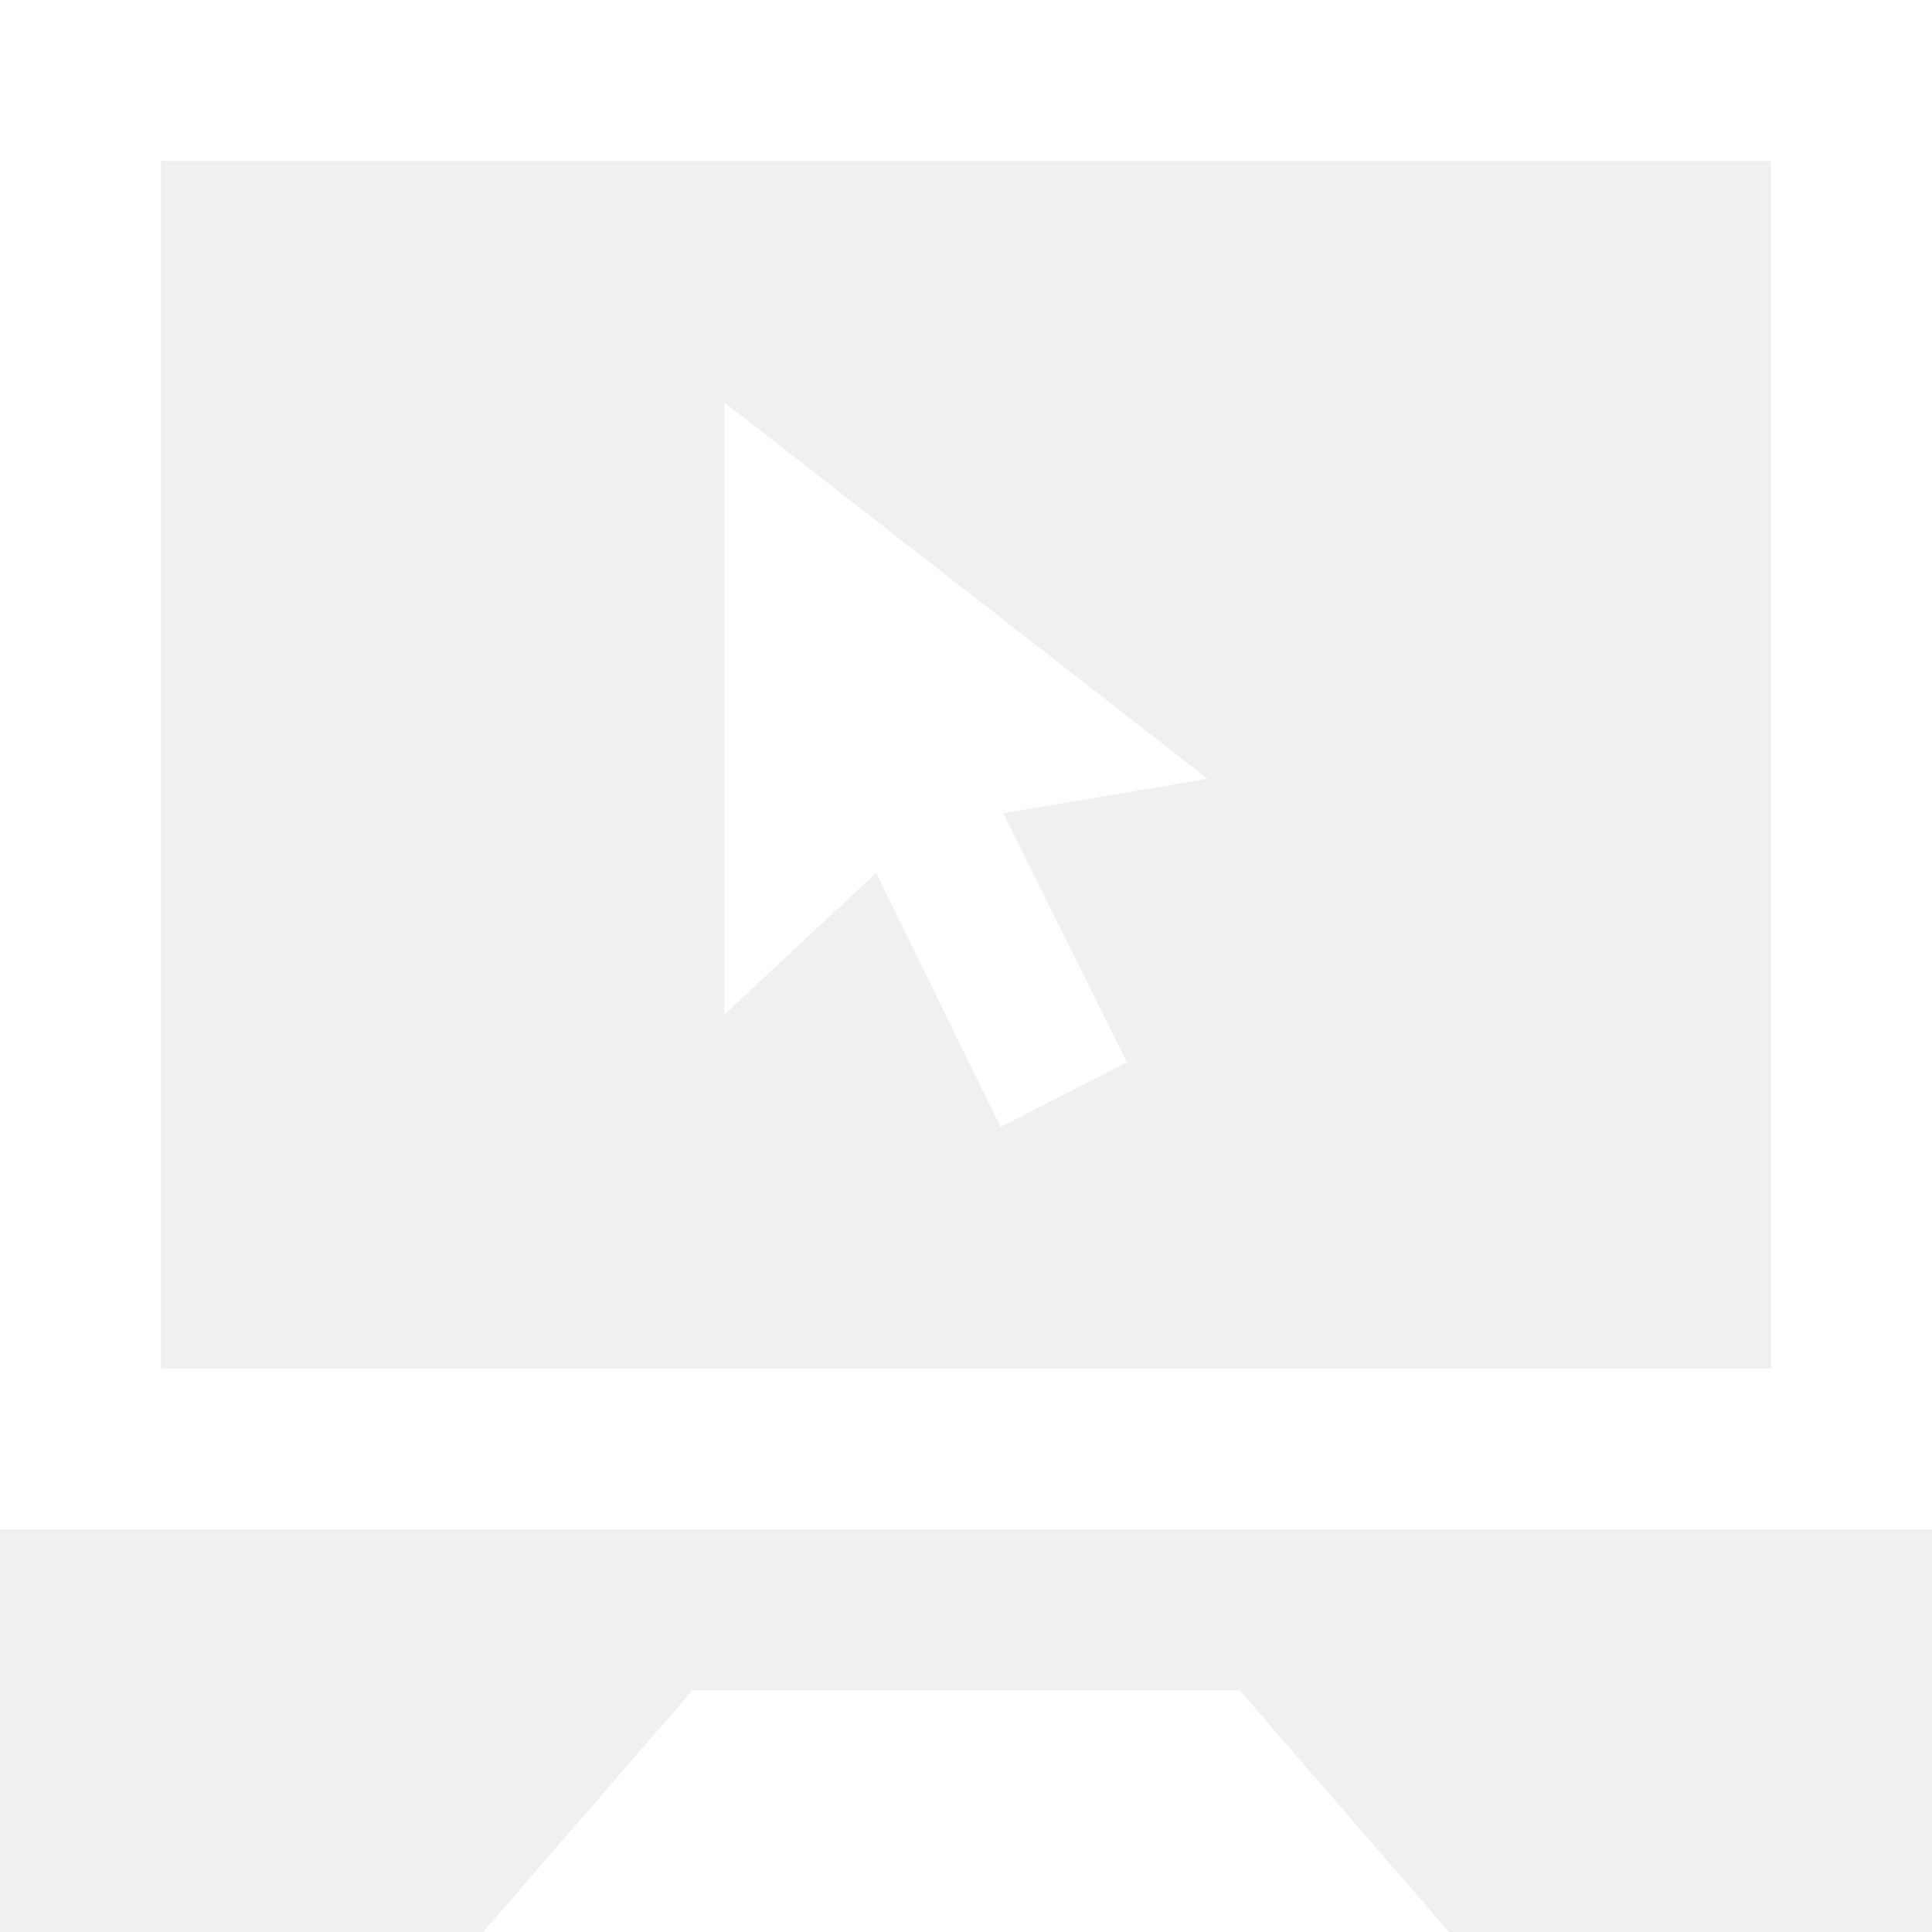
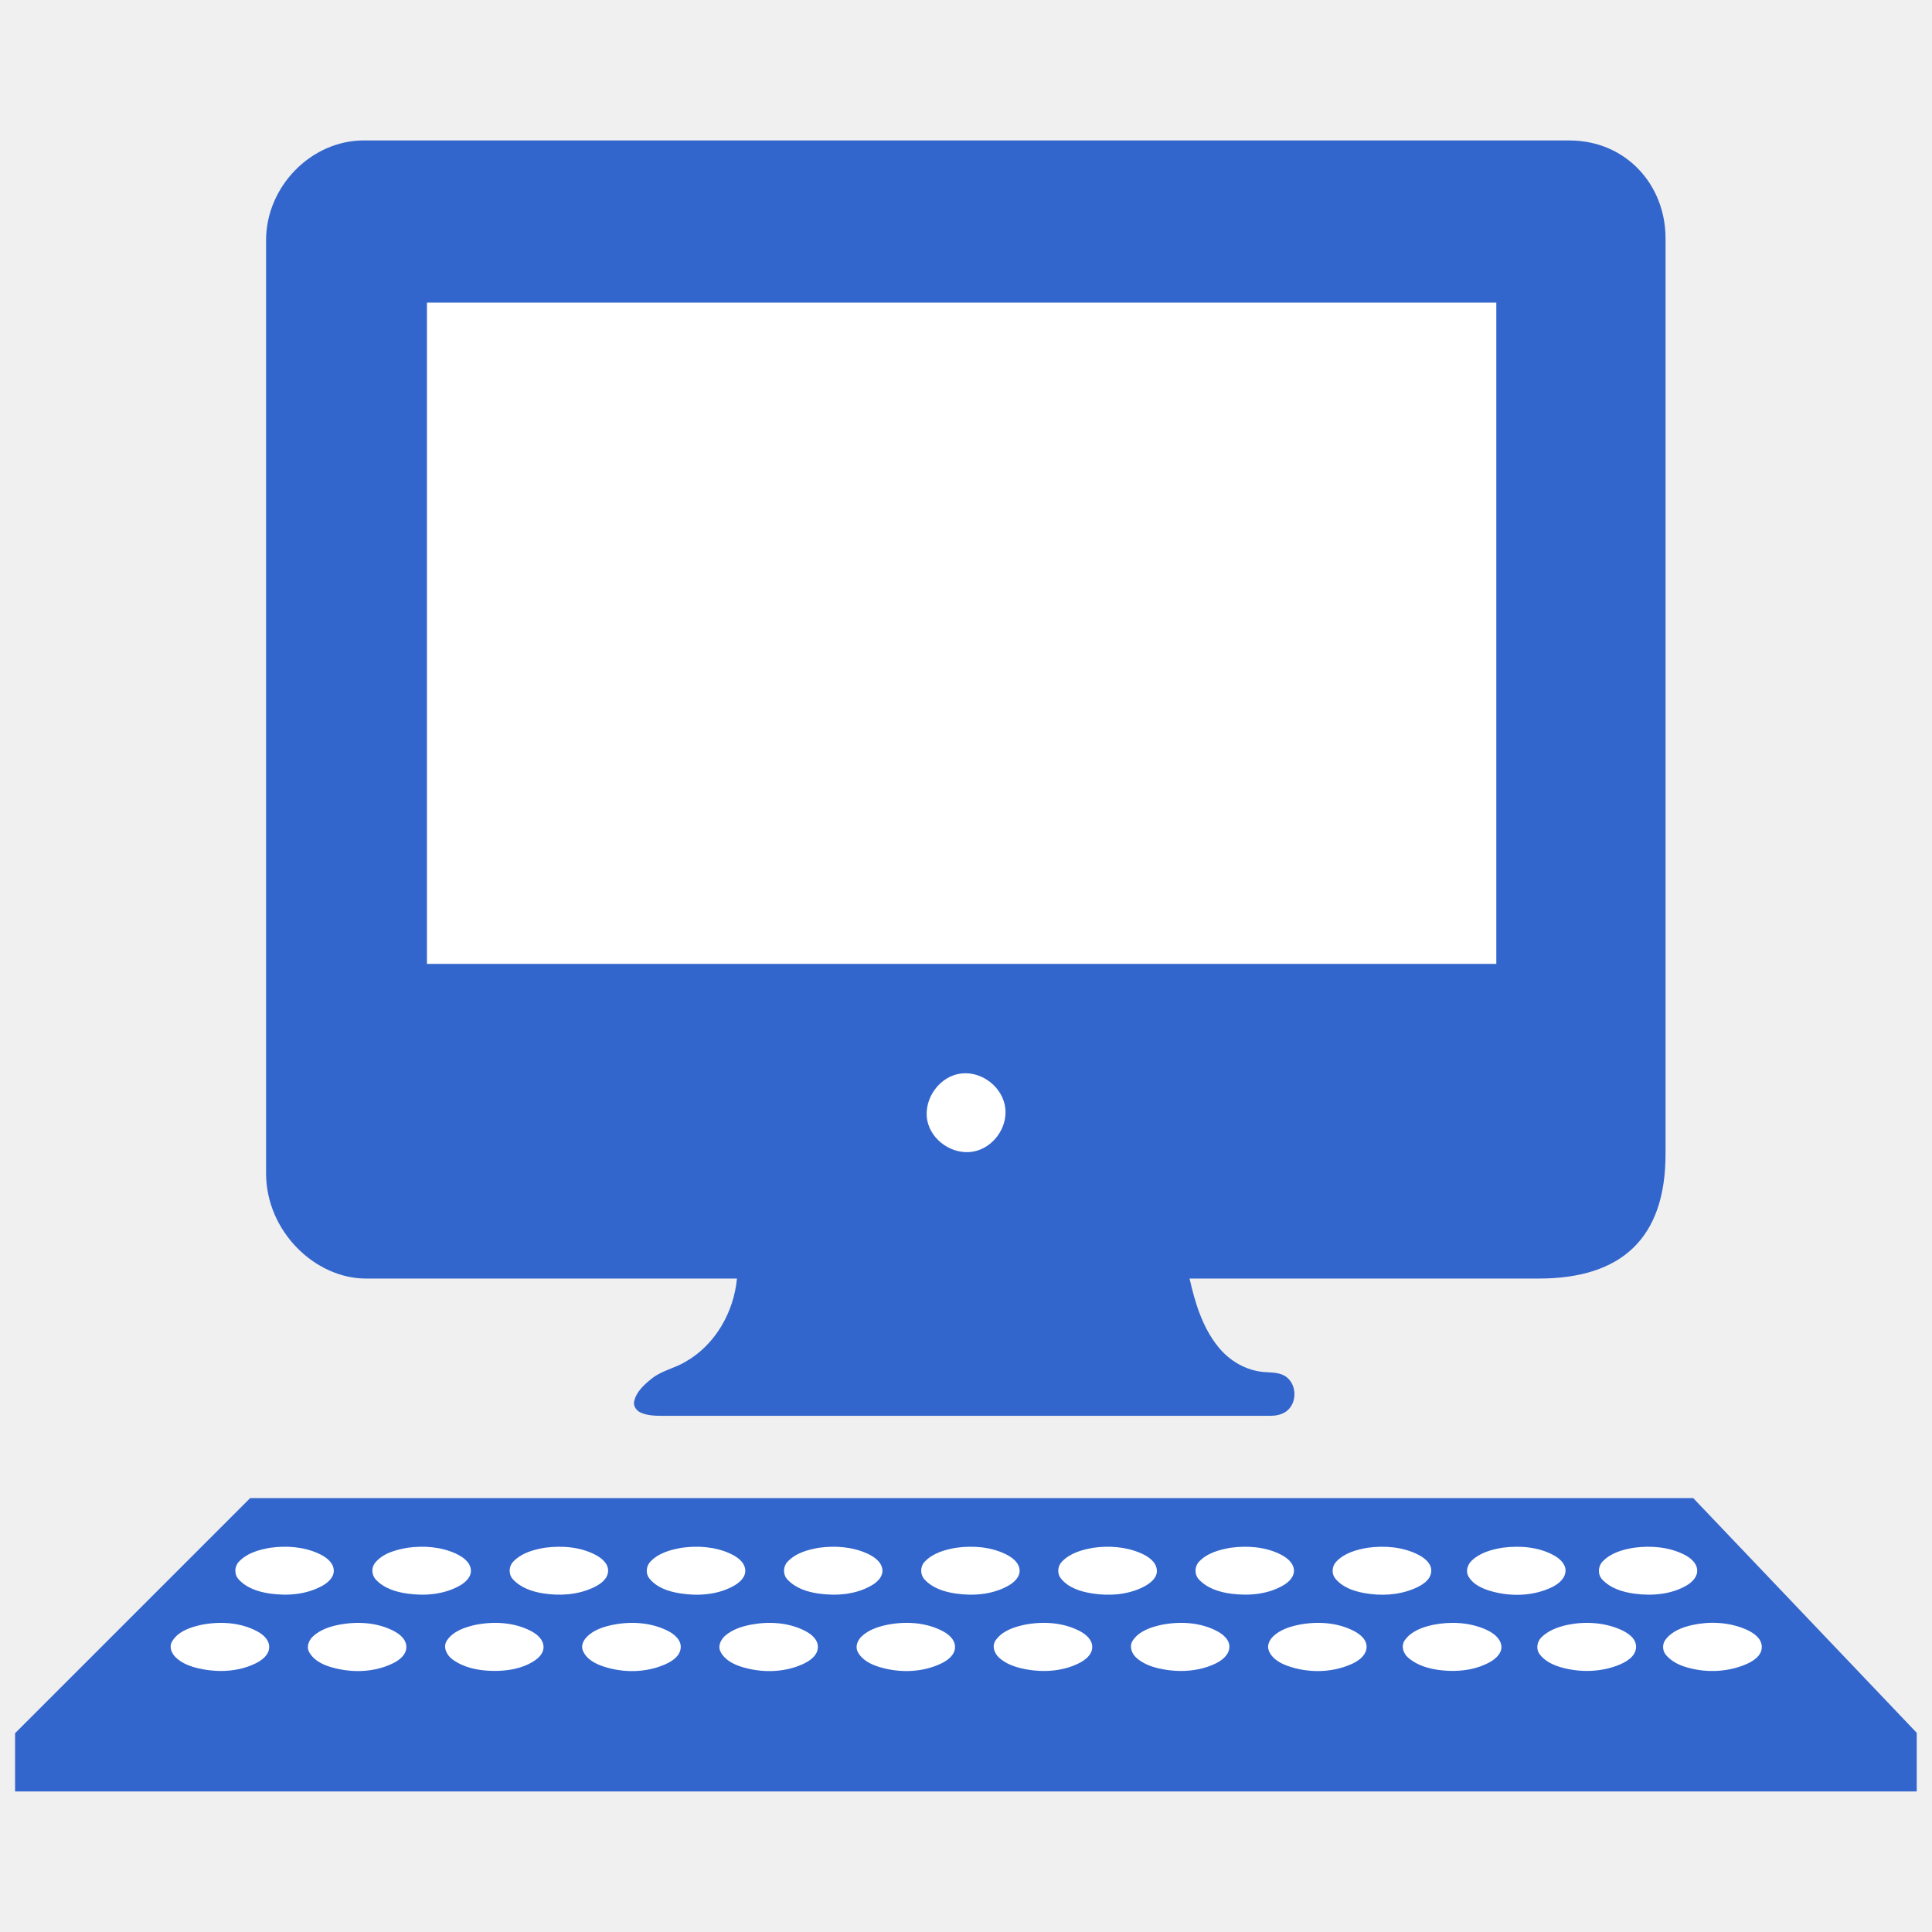
- <svg xmlns="http://www.w3.org/2000/svg" width="24" height="24" viewBox="0 0 24 24" fill="white">
-   <path d="M0 0v19h24v-19h-24zm22 17h-20v-15h20v15zm-6.599 4l2.599 3h-12l2.599-3h6.802zm-6.401-16l6 4.674-2.538.427 1.538 3.095-1.571.804-1.546-3.157-1.883 1.759v-7.602z" />
+ <svg xmlns="http://www.w3.org/2000/svg" viewBox="0 0 1000 1000">
+   <path d="m129.6 775.4h746.8l115.7 121.5v30.35h-984.3v-30.15l121.7-121.7m58.88-702.7h624.1c29.18.11 49.6 22.97 49.6 50.65v474c0 43.48-22.66 64.43-65.67 64.43h-180.7c2.86 12.51 6.64 25.29 14.89 35.41 5.79 7.21 14.42 12.24 23.72 12.98 3.94.32 8.33.05 11.66 2.66 5.46 4.27 5.37 13.76-.31 17.77-2.4 1.7-5.39 2.23-8.25 2.23h-314c-3.95 0-8.06-.04-11.74-1.64-2.16-.94-4-3.32-3.46-5.78 1.14-5.16 5.32-8.84 9.27-11.98 5.15-4.08 11.82-5.23 17.36-8.61 15.35-8.71 24.99-25.69 26.59-43.04h-192c-26.6 0-51.72-24.72-51.72-54.39v-483.1c0-27.49 23.1-51.61 50.66-51.61z" fill="#36c" />
+   <path d="m876 841.1c-5.21 1.14-10.71 3.21-14 7.68-1.7 2.3-1.54 5.63.29 7.82 2.51 3 6.09 4.92 9.74 6.09 9.98 3.18 21.13 2.98 30.89-.92 4.08-1.63 9.09-4.56 8.98-9.42-.11-4.77-4.97-7.69-9.02-9.32-8.46-3.42-18.01-3.88-26.88-1.93zm-65.01-.01c-4.8 1.11-9.72 2.9-13.24 6.49-2.16 2.21-2.82 5.93-.92 8.52 2.68 3.66 6.98 5.71 11.24 6.92 9.52 2.69 19.96 2.53 29.23-1.01 4.28-1.64 9.52-4.61 9.53-9.66.01-4.47-4.48-7.34-8.26-8.97-8.62-3.71-18.44-4.21-27.58-2.29m-69.05-.12c-5.48 1.17-11.4 3.2-14.8 7.97-2.12 2.97-.83 6.9 1.76 9.1 5.7 4.86 13.42 6.43 20.68 6.77 7.45.34 15.24-.89 21.8-4.64 3.07-1.76 6.45-4.92 5.65-8.78-.84-4.05-4.76-6.57-8.33-8.11-8.37-3.6-17.88-4.04-26.76-2.31m-69.96.07c-4.63.98-9.38 2.55-12.89 5.85-1.89 1.78-3.39 4.58-2.43 7.26 1.53 4.28 5.82 6.7 9.85 8.13 10.59 3.75 22.75 3.64 33.05-.97 3.38-1.51 7.15-4.06 7.73-8.06.61-4.28-3.19-7.35-6.54-9.08-8.77-4.51-19.2-5.06-28.77-3.13m-71 .01c-5.42 1.21-11.36 3.19-14.63 8.03-1.95 2.89-.7 6.63 1.65 8.81 3.3 3.07 7.66 4.75 12 5.72 9.42 2.11 19.7 1.77 28.55-2.28 3.38-1.55 7.12-4.09 7.72-8.09.63-4.25-3.18-7.35-6.51-9.07-8.77-4.54-19.21-5.05-28.78-3.12m-71-.01c-5.44 1.2-11.36 3.21-14.67 8.03-1.99 2.91-.65 6.61 1.69 8.82 3.61 3.39 8.49 5.02 13.26 5.98 9.29 1.86 19.4 1.33 27.97-2.88 3.31-1.62 7.15-4.4 7.11-8.56-.04-3.92-3.46-6.65-6.59-8.26-8.77-4.51-19.2-5.07-28.77-3.13m-71 0c-4.64.98-9.35 2.59-12.89 5.86-2.13 1.98-3.58 5.21-2.14 8.05 2.17 4.28 6.79 6.54 11.15 7.87 10.43 3.19 22.24 2.92 32.14-1.84 3.32-1.6 7.12-4.39 7.08-8.55-.03-3.92-3.44-6.65-6.57-8.26-8.77-4.52-19.21-5.07-28.77-3.13m-70.06-.16c-4.75.88-9.55 2.42-13.31 5.54-2.39 1.98-4.25 5.42-2.66 8.52 2.19 4.27 6.78 6.56 11.13 7.89 10.2 3.11 21.7 2.96 31.48-1.49 3.55-1.62 7.79-4.47 7.77-8.91-.02-3.92-3.44-6.64-6.58-8.26-8.48-4.37-18.54-5.01-27.83-3.29m-71.94.17c-4.83 1.03-9.89 2.66-13.37 6.34-1.64 1.73-2.92 4.31-1.99 6.76 1.74 4.57 6.43 7 10.76 8.43 10.37 3.41 22.18 3.28 32.18-1.24 3.37-1.52 7.21-4.05 7.74-8.05.57-4.28-3.16-7.39-6.55-9.12-8.78-4.47-19.21-5.07-28.77-3.12m-71-.01c-5.4 1.25-11.37 3.2-14.63 8.04-2.27 3.37-.17 7.56 2.73 9.73 6.13 4.57 14.02 5.98 21.47 6.05 7.07.06 14.49-1.12 20.57-4.94 2.59-1.63 5.28-4.11 5.21-7.49-.08-3.93-3.43-6.63-6.58-8.26-8.76-4.53-19.2-5.04-28.77-3.13m-70.06-.16c-4.97.92-10.04 2.56-13.83 6.03-2.13 1.96-3.6 5.24-2.15 8.04 2.2 4.24 6.78 6.56 11.15 7.88 10.44 3.14 22.25 2.96 32.15-1.83 3.33-1.61 7.12-4.4 7.08-8.57-.03-3.93-3.43-6.64-6.56-8.26-8.48-4.39-18.56-5-27.84-3.29m-71.94.17c-5.62 1.29-11.97 3.37-15 8.73-1.59 2.82-.07 6.12 2.02 8.12 3.25 3.12 7.66 4.73 12.01 5.7 9.66 2.17 20.26 1.78 29.23-2.61 3.33-1.63 7.13-4.41 7.09-8.57-.04-3.93-3.44-6.63-6.58-8.25-8.77-4.53-19.2-5.03-28.77-3.12m742-39.98c-5.94.9-12.21 2.7-16.5 7.18-2.4 2.51-2.58 6.73-.15 9.31 4.33 4.61 10.68 6.53 16.74 7.33 9.03 1.2 18.78.43 26.81-4.2 2.93-1.69 5.93-4.61 5.56-8.28-.38-3.79-3.81-6.32-6.97-7.88-7.83-3.86-16.92-4.56-25.49-3.46m-68.02-.01c-5.74.89-11.74 2.55-16.09 6.61-2.2 2.05-3.39 5.43-1.82 8.22 2.47 4.4 7.51 6.52 12.12 7.8 9.78 2.71 20.69 2.47 30.05-1.66 3.41-1.5 7.18-3.99 7.98-7.9.81-3.93-2.49-7.15-5.6-8.91-8.01-4.53-17.65-5.28-26.64-4.16m-69.98.05c-5.91.98-12.18 2.74-16.41 7.28-2.11 2.26-2.48 6.03-.52 8.52 3.65 4.62 9.54 6.66 15.12 7.67 8.45 1.53 17.49 1.11 25.52-2.19 4.01-1.65 8.82-4.35 9.12-9.08.27-4.23-3.81-7.2-7.32-8.9-7.86-3.8-16.95-4.44-25.51-3.3m-70.97 0c-5.92 1.01-12.2 2.73-16.44 7.27-2.28 2.44-2.41 6.55-.09 9.06 4.39 4.75 10.9 6.73 17.1 7.5 9.1 1.13 18.93.26 26.96-4.56 2.81-1.69 5.57-4.56 5.18-7.99-.44-3.84-3.97-6.39-7.23-7.98-7.84-3.83-16.93-4.44-25.48-3.3m-71.01 0c-5.91 1-12.15 2.76-16.42 7.27-2.16 2.28-2.49 6.04-.54 8.52 3.81 4.87 10.06 6.85 15.9 7.8 8.89 1.45 18.5.87 26.69-3.22 3.49-1.74 7.66-4.77 7.13-9.07-.53-4.36-4.82-7.02-8.59-8.62-7.57-3.2-16.07-3.8-24.17-2.68m-71.01 0c-5.92.98-12.14 2.77-16.41 7.27-2.33 2.46-2.38 6.53-.1 9.06 4.14 4.6 10.36 6.53 16.25 7.38 9.13 1.32 18.99.54 27.19-4.07 3.04-1.71 6.22-4.64 5.8-8.37-.43-3.84-3.98-6.38-7.23-7.97-7.85-3.83-16.94-4.44-25.5-3.3m-71 0c-5.91.98-12.17 2.75-16.4 7.28-2.3 2.47-2.41 6.53-.11 9.05 4.16 4.56 10.34 6.57 16.24 7.39 9.36 1.31 19.53.53 27.82-4.46 2.8-1.68 5.59-4.55 5.18-7.98-.49-4.11-4.38-6.71-7.89-8.3-7.72-3.5-16.51-4.11-24.84-2.98m-70.98 0c-5.92 1.01-12.21 2.72-16.44 7.27-2.11 2.26-2.48 6.04-.53 8.52 3.81 4.87 10.07 6.88 15.9 7.81 9.12 1.46 19.01.85 27.33-3.58 3.27-1.74 6.9-4.71 6.45-8.74-.46-4.1-4.38-6.71-7.88-8.3-7.71-3.5-16.51-4.12-24.83-2.98m-71.03 0c-5.91.99-12.15 2.75-16.4 7.27-2.31 2.45-2.41 6.55-.1 9.06 4 4.34 9.83 6.35 15.46 7.26 8.66 1.39 17.92.84 25.98-2.89 3.55-1.65 7.56-4.26 7.83-8.5.26-3.96-3.38-6.89-6.61-8.57-7.97-4.15-17.36-4.78-26.16-3.63m-70.97 0c-6.12 1.07-12.82 2.8-16.9 7.85-1.98 2.45-1.78 6.19.33 8.52 4.14 4.58 10.39 6.5 16.3 7.35 9.13 1.31 18.99.52 27.18-4.08 3.04-1.71 6.22-4.63 5.79-8.36-.48-4.1-4.38-6.69-7.87-8.29-7.71-3.52-16.51-4.12-24.83-2.99m-71.02 0c-5.91.97-12.17 2.76-16.4 7.29-2.31 2.47-2.4 6.52-.11 9.04 4.16 4.57 10.35 6.54 16.25 7.38 9.13 1.3 18.98.52 27.19-4.07 3.04-1.7 6.24-4.65 5.81-8.36-.47-4.11-4.38-6.7-7.89-8.3-7.72-3.52-16.52-4.11-24.85-2.98m355.9-245.2c-11.16 2.37-18.84 15.02-15.44 25.94 3.16 10.15 14.9 16.8 25.21 13.76 9.84-2.9 16.64-13.78 14.36-23.91-2.35-10.47-13.52-18.04-24.13-15.79zm-274.9-399.3v342.3h553.5v-342.3z" fill="#fff" />
</svg>
